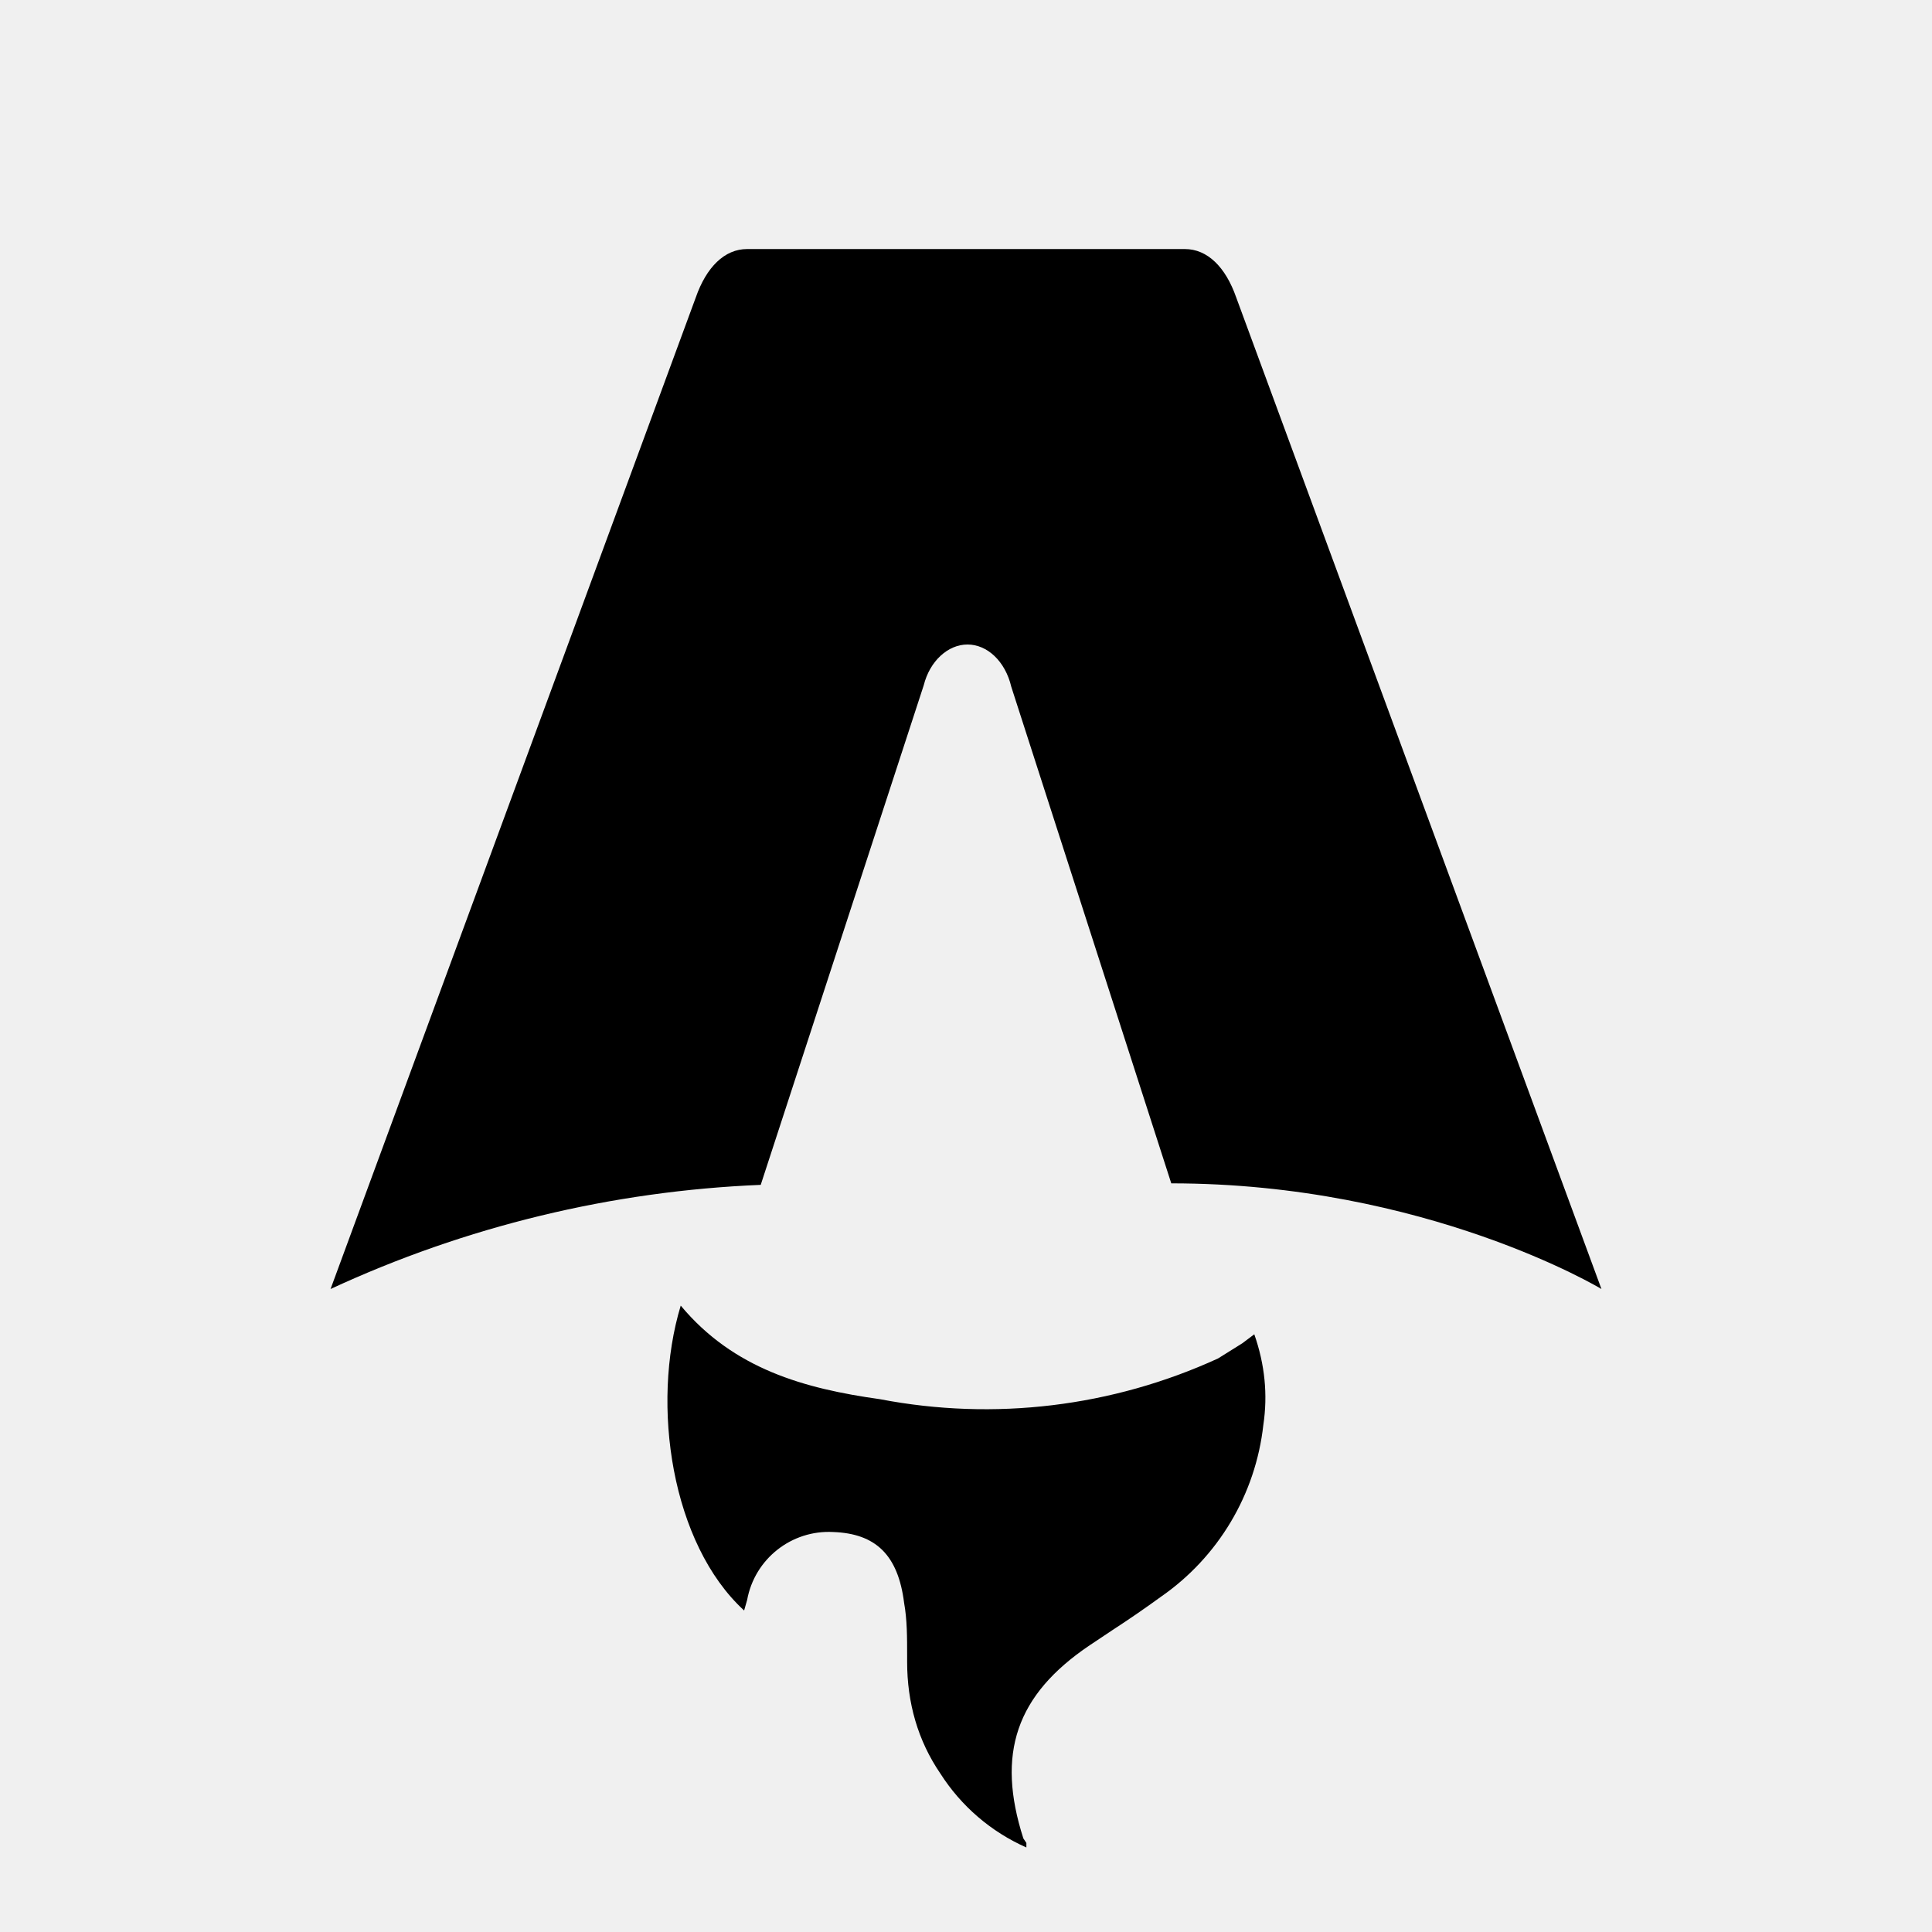
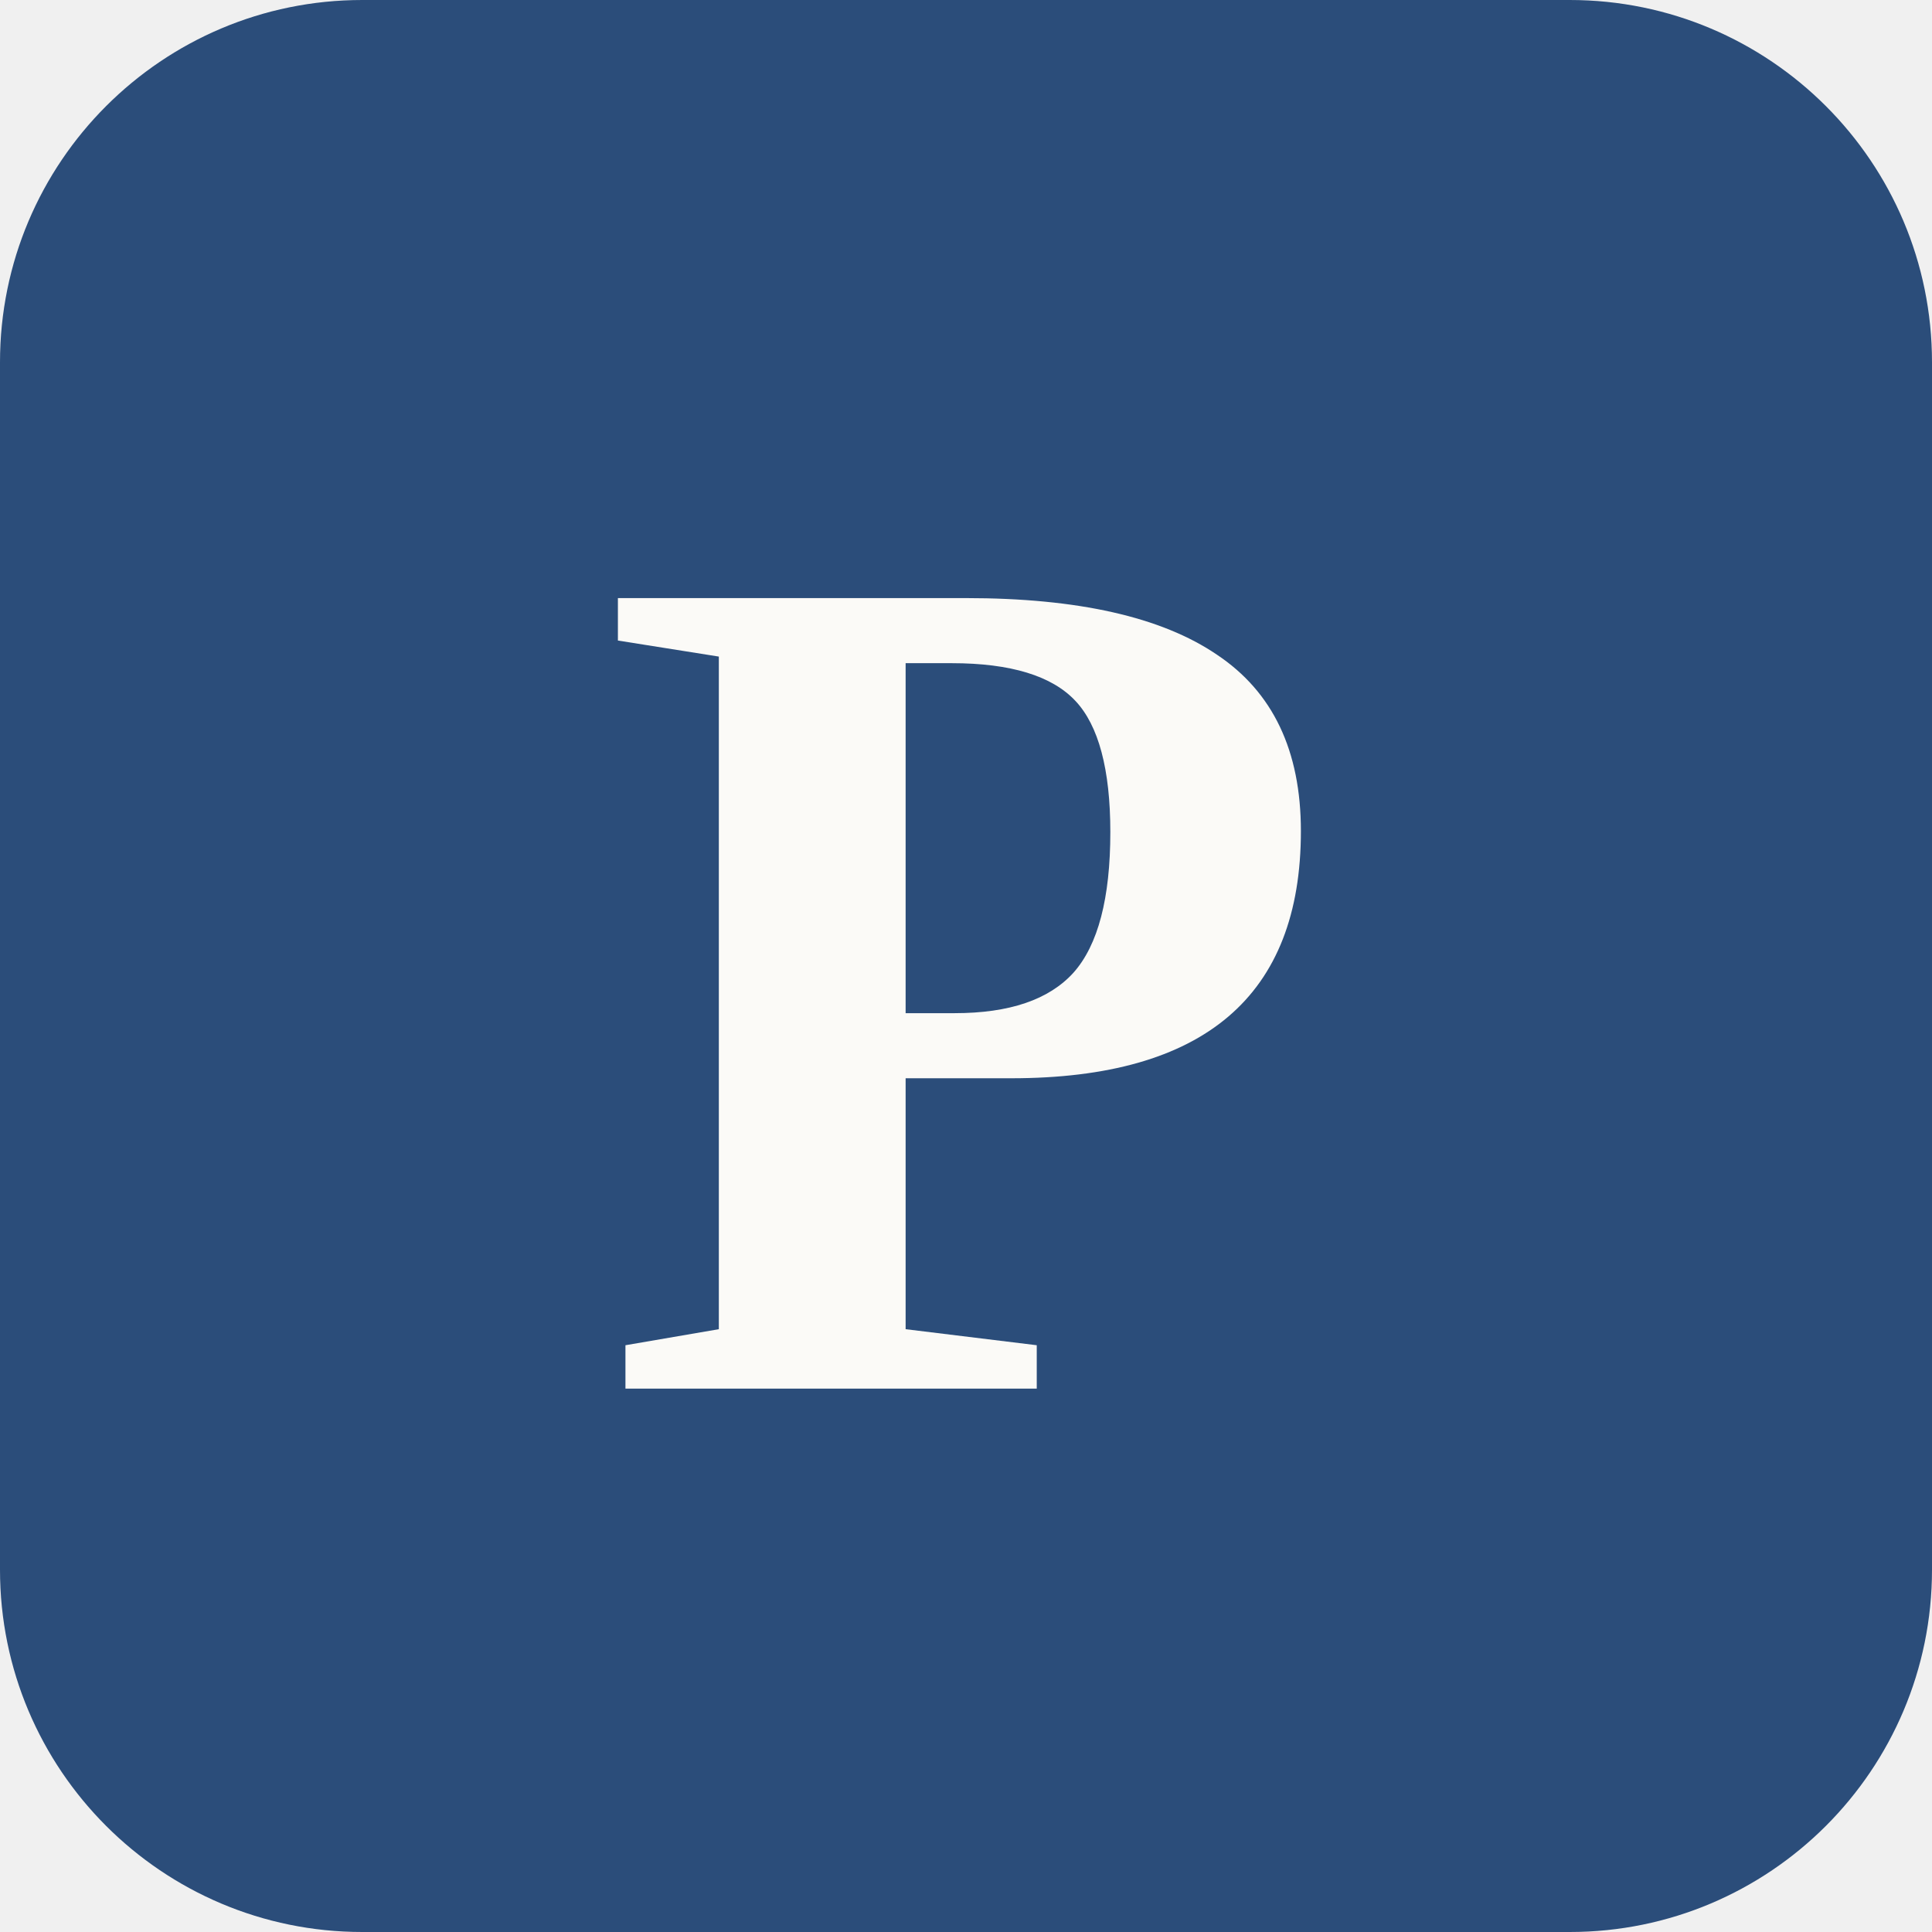
- <svg xmlns="http://www.w3.org/2000/svg" fill="none" viewBox="0 0 128 128">
-   <path d="M50.4 78.5a75.1 75.1 0 0 0-28.5 6.9l24.2-65.7c.7-2 1.9-3.2 3.4-3.2h29c1.5 0 2.7 1.2 3.4 3.2l24.2 65.7s-11.6-7-28.5-7L67 45.5c-.4-1.7-1.6-2.8-2.9-2.8-1.3 0-2.5 1.1-2.9 2.7L50.4 78.5Zm-1.1 28.2Zm-4.2-20.2c-2 6.6-.6 15.8 4.2 20.2a17.5 17.5 0 0 1 .2-.7 5.5 5.5 0 0 1 5.7-4.5c2.8.1 4.3 1.5 4.7 4.7.2 1.1.2 2.3.2 3.5v.4c0 2.7.7 5.2 2.2 7.4a13 13 0 0 0 5.7 4.9v-.3l-.2-.3c-1.8-5.6-.5-9.5 4.4-12.8l1.5-1a73 73 0 0 0 3.2-2.2 16 16 0 0 0 6.8-11.4c.3-2 .1-4-.6-6l-.8.6-1.6 1a37 37 0 0 1-22.4 2.7c-5-.7-9.7-2-13.2-6.2Z" />
-   <style>
-         path { fill: #000; }
-         @media (prefers-color-scheme: dark) {
-             path { fill: #FFF; }
-         }
-     </style>
+ <svg xmlns="http://www.w3.org/2000/svg" viewBox="0 0 32 32">
+   <rect width="32" height="32" rx="6" fill="#2b4d7a" />
+   <text x="16" y="23" text-anchor="middle" font-family="Georgia, 'Times New Roman', serif" font-size="20" font-weight="700" fill="#fbfaf7">P</text>
</svg>
